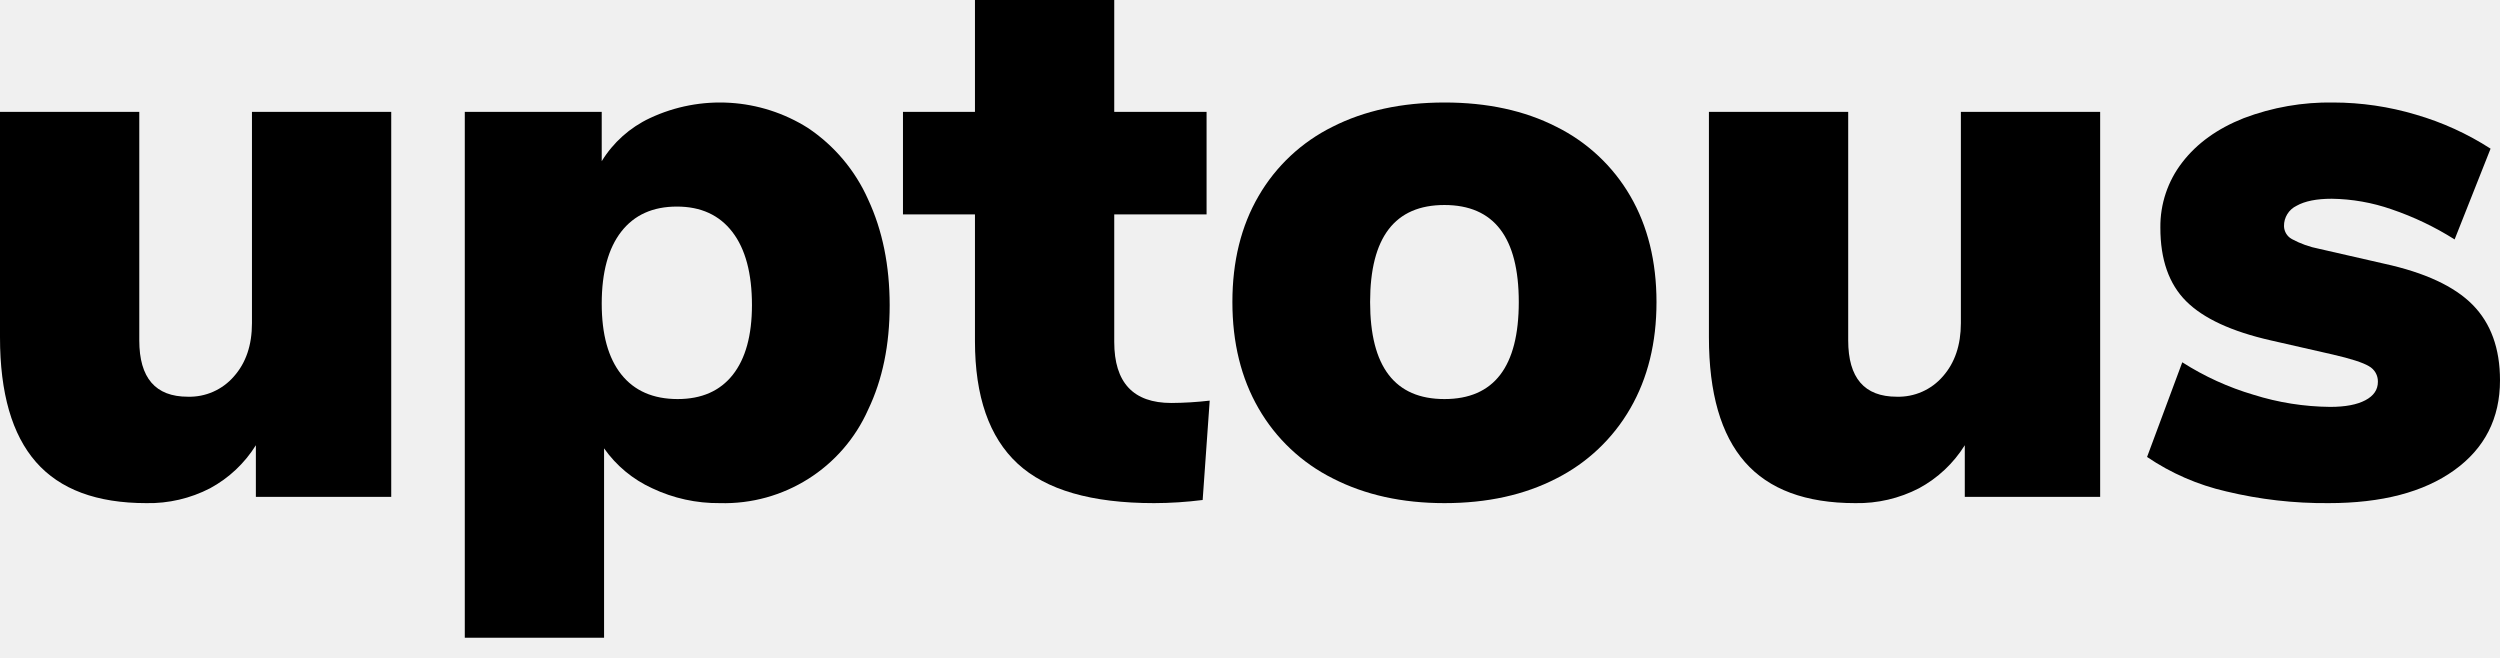
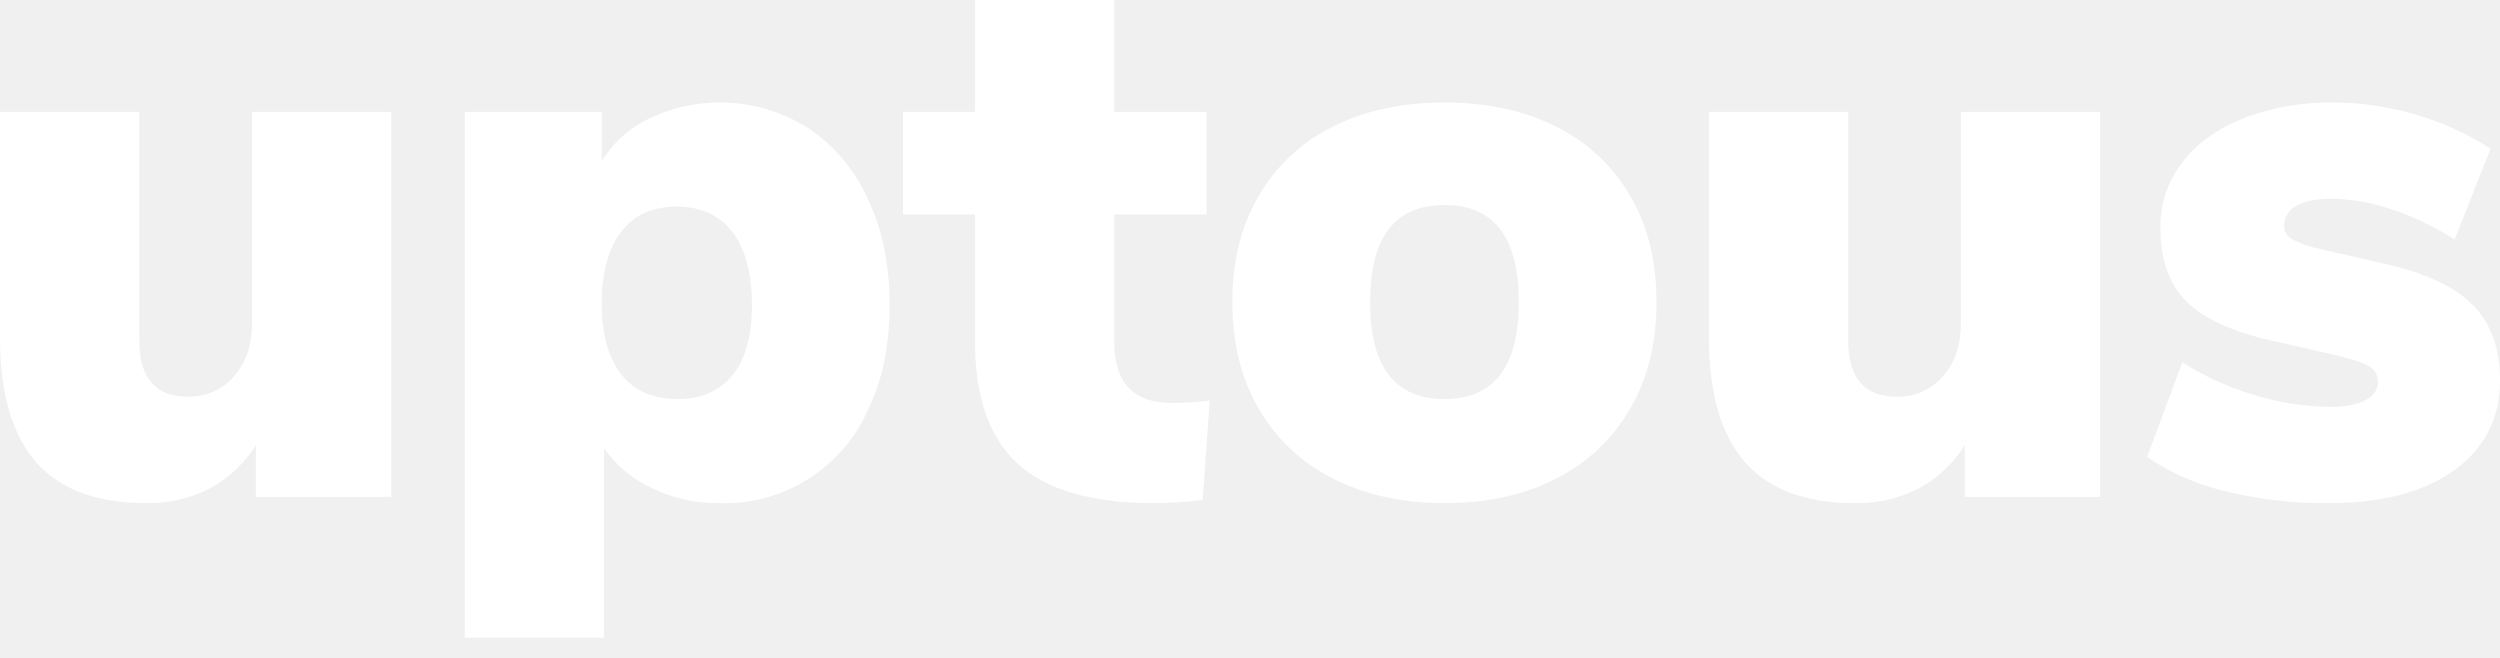
- <svg xmlns="http://www.w3.org/2000/svg" viewBox="0 0 639 168">
-   <path d="M100,28.6V127H65.4V113.8a31.32,31.32,0,0,1-11.7,11,34,34,0,0,1-16.3,3.8q-19,0-28.2-10.5T0,86.2V28.6H35.6V87q0,14.4,12.4,14.4a15,15,0,0,0,11.8-5.2q4.61-5.2,4.6-13.6v-54Z" />
-   <path d="M206.5,32.7A43,43,0,0,1,221.9,51q5.49,11.8,5.5,27t-5.5,26.7A40.25,40.25,0,0,1,184,128.6a39.4,39.4,0,0,1-17.3-3.8,30.54,30.54,0,0,1-12.3-10.2V163H118.8V28.6h35V41.2a28.74,28.74,0,0,1,12.3-11,42.13,42.13,0,0,1,40.4,2.5ZM187.3,95.8q4.89-6.19,4.9-17.8,0-12.19-5-18.7T173,52.8q-9.21,0-14.2,6.4t-5,18.4q0,11.81,5,18.1t14.4,6.3Q182.4,102,187.3,95.8Z" />
-   <path d="M309.2,102.4l-1.8,25.4a100.68,100.68,0,0,1-12.4.8q-24,0-34.9-10.1T249.2,87.2V54.8H230.8V28.6h18.4V0h35.6V28.6h23.6V54.8H284.8V87.4q0,15.6,14.6,15.6A89.5,89.5,0,0,0,309.2,102.4Z" />
-   <path d="M340.7,122.3a45.2,45.2,0,0,1-19-17.9Q315,92.81,315,77.2t6.7-27.1a44.78,44.78,0,0,1,18.9-17.7q12.19-6.19,28.6-6.2t28.6,6.2a44.9,44.9,0,0,1,18.9,17.7q6.69,11.51,6.7,27.1t-6.7,27.2a45.42,45.42,0,0,1-18.9,17.9q-12.21,6.3-28.6,6.3Q353,128.6,340.7,122.3Zm47.5-45.1q0-24.79-19-24.8t-19,24.8q0,24.8,19,24.8T388.2,77.2Z" />
-   <path d="M536.8,28.6V127H502.2V113.8a31.32,31.32,0,0,1-11.7,11,34.08,34.08,0,0,1-16.3,3.8q-19,0-28.2-10.5t-9.2-31.9V28.6h35.6V87q0,14.4,12.4,14.4a15,15,0,0,0,11.8-5.2q4.59-5.2,4.6-13.6v-54Z" />
-   <path d="M569,125.6a59.79,59.79,0,0,1-20.21-8.8l9-24.2A71.17,71.17,0,0,0,576,100.9a67.14,67.14,0,0,0,19.59,3.1q5.8,0,9-1.7c2.14-1.13,3.2-2.7,3.2-4.7a4.43,4.43,0,0,0-2.29-4q-2.31-1.39-9.31-3L580.4,87q-15-3.41-21.61-10t-6.6-18.8a26.72,26.72,0,0,1,5.6-16.7q5.61-7.3,15.71-11.3a61.68,61.68,0,0,1,22.9-4,74.09,74.09,0,0,1,21.1,3.1A72.38,72.38,0,0,1,636.59,38L627.4,61.2a75.79,75.79,0,0,0-16.11-7.7A48.39,48.39,0,0,0,596,50.8q-5.81,0-9,1.8a5.67,5.67,0,0,0-3.21,5.2,3.86,3.86,0,0,0,2,3.3,24.32,24.32,0,0,0,7,2.5l16.61,3.8Q625,70.81,632,77.9t7,19.3q0,14.6-11.71,23t-32.1,8.4A107.86,107.86,0,0,1,569,125.6Z" />
+ <svg xmlns="http://www.w3.org/2000/svg" version="1.1" id="Ebene_1" x="0px" y="0px" viewBox="0 0 639 168" style="enable-background:new 0 0 639 168;" xml:space="preserve">
+   <style type="text/css">
+ 	.st0{fill:#FFFFFF;}
+ </style>
+   <path class="st0" d="M100,28.6V127H65.4v-13.2c-2.9,4.6-6.9,8.4-11.7,11c-5,2.6-10.6,3.9-16.3,3.8c-12.7,0-22.1-3.5-28.2-10.5  S0,100.5,0,86.2V28.6h35.6V87c0,9.6,4.1,14.4,12.4,14.4c4.5,0.1,8.9-1.8,11.8-5.2c3.1-3.5,4.6-8,4.6-13.6v-54L100,28.6z" />
+   <path class="st0" d="M206.5,32.7c6.8,4.5,12.1,10.9,15.4,18.3c3.7,7.9,5.5,16.9,5.5,27s-1.8,19-5.5,26.7  c-6.6,14.9-21.6,24.4-37.9,23.9c-6,0.1-11.9-1.2-17.3-3.8c-4.9-2.2-9.2-5.8-12.3-10.2V163h-35.6V28.6h35v12.6  c2.9-4.8,7.2-8.6,12.3-11C179.1,24.1,194.3,25,206.5,32.7z M187.3,95.8c3.3-4.1,4.9-10.1,4.9-17.8c0-8.1-1.7-14.4-5-18.7  c-3.3-4.3-8.1-6.5-14.2-6.5c-6.1,0-10.9,2.1-14.2,6.4s-5,10.4-5,18.4c0,7.9,1.7,13.9,5,18.1c3.3,4.2,8.1,6.3,14.4,6.3  C179.3,102,184,99.9,187.3,95.8z" />
+   <path class="st0" d="M309.2,102.4l-1.8,25.4c-4.1,0.5-8.3,0.8-12.4,0.8c-16,0-27.6-3.4-34.9-10.1c-7.3-6.7-10.9-17.2-10.9-31.3V54.8  h-18.4V28.6h18.4V0h35.6v28.6h23.6v26.2h-23.6v32.6c0,10.4,4.9,15.6,14.6,15.6C302.7,103,305.9,102.8,309.2,102.4z" />
+   <path class="st0" d="M340.7,122.3c-8-4-14.6-10.2-19-17.9c-4.5-7.7-6.7-16.8-6.7-27.2s2.2-19.4,6.7-27.1c4.4-7.6,11-13.8,18.9-17.7  c8.1-4.1,17.7-6.2,28.6-6.2s20.5,2.1,28.6,6.2c7.9,3.9,14.5,10.1,18.9,17.7c4.5,7.7,6.7,16.7,6.7,27.1s-2.2,19.5-6.7,27.2  c-4.4,7.7-11,13.9-18.9,17.9c-8.1,4.2-17.7,6.3-28.6,6.3C358.4,128.6,348.9,126.5,340.7,122.3z M388.2,77.2c0-16.5-6.3-24.8-19-24.8  c-12.7,0-19,8.3-19,24.8c0,16.5,6.3,24.8,19,24.8C381.9,102,388.2,93.7,388.2,77.2z" />
+   <path class="st0" d="M536.8,28.6V127h-34.6v-13.2c-2.9,4.6-6.9,8.4-11.7,11c-5,2.6-10.6,3.9-16.3,3.8c-12.7,0-22.1-3.5-28.2-10.5  s-9.2-17.6-9.2-31.9V28.6h35.6V87c0,9.6,4.1,14.4,12.4,14.4c4.5,0.1,8.9-1.8,11.8-5.2c3.1-3.5,4.6-8,4.6-13.6v-54L536.8,28.6z" />
+   <path class="st0" d="M569,125.6c-7.2-1.7-14.1-4.6-20.2-8.8l9-24.2c5.6,3.6,11.8,6.4,18.2,8.3c6.3,2,12.9,3,19.6,3.1  c3.9,0,6.9-0.6,9-1.7c2.1-1.1,3.2-2.7,3.2-4.7c0-1.7-0.8-3.2-2.3-4c-1.5-0.9-4.6-1.9-9.3-3L580.4,87c-10-2.3-17.2-5.6-21.6-10  s-6.6-10.7-6.6-18.8c-0.1-6,1.9-11.9,5.6-16.7c3.7-4.9,9-8.6,15.7-11.3c7.3-2.8,15.1-4.1,22.9-4c7.1,0,14.3,1.1,21.1,3.1  c6.8,2,13.2,4.9,19.1,8.7l-9.2,23.2c-5-3.2-10.5-5.8-16.1-7.7c-4.9-1.7-10.1-2.6-15.3-2.7c-3.9,0-6.9,0.6-9,1.8c-2,1-3.2,3-3.2,5.2  c0,1.4,0.8,2.6,2,3.3c2.2,1.2,4.6,2,7,2.5l16.6,3.8c10.4,2.3,17.9,5.8,22.6,10.5s7,11.2,7,19.3c0,9.7-3.9,17.4-11.7,23  c-7.8,5.6-18.5,8.4-32.1,8.4C586.4,128.7,577.6,127.7,569,125.6z" />
</svg>
